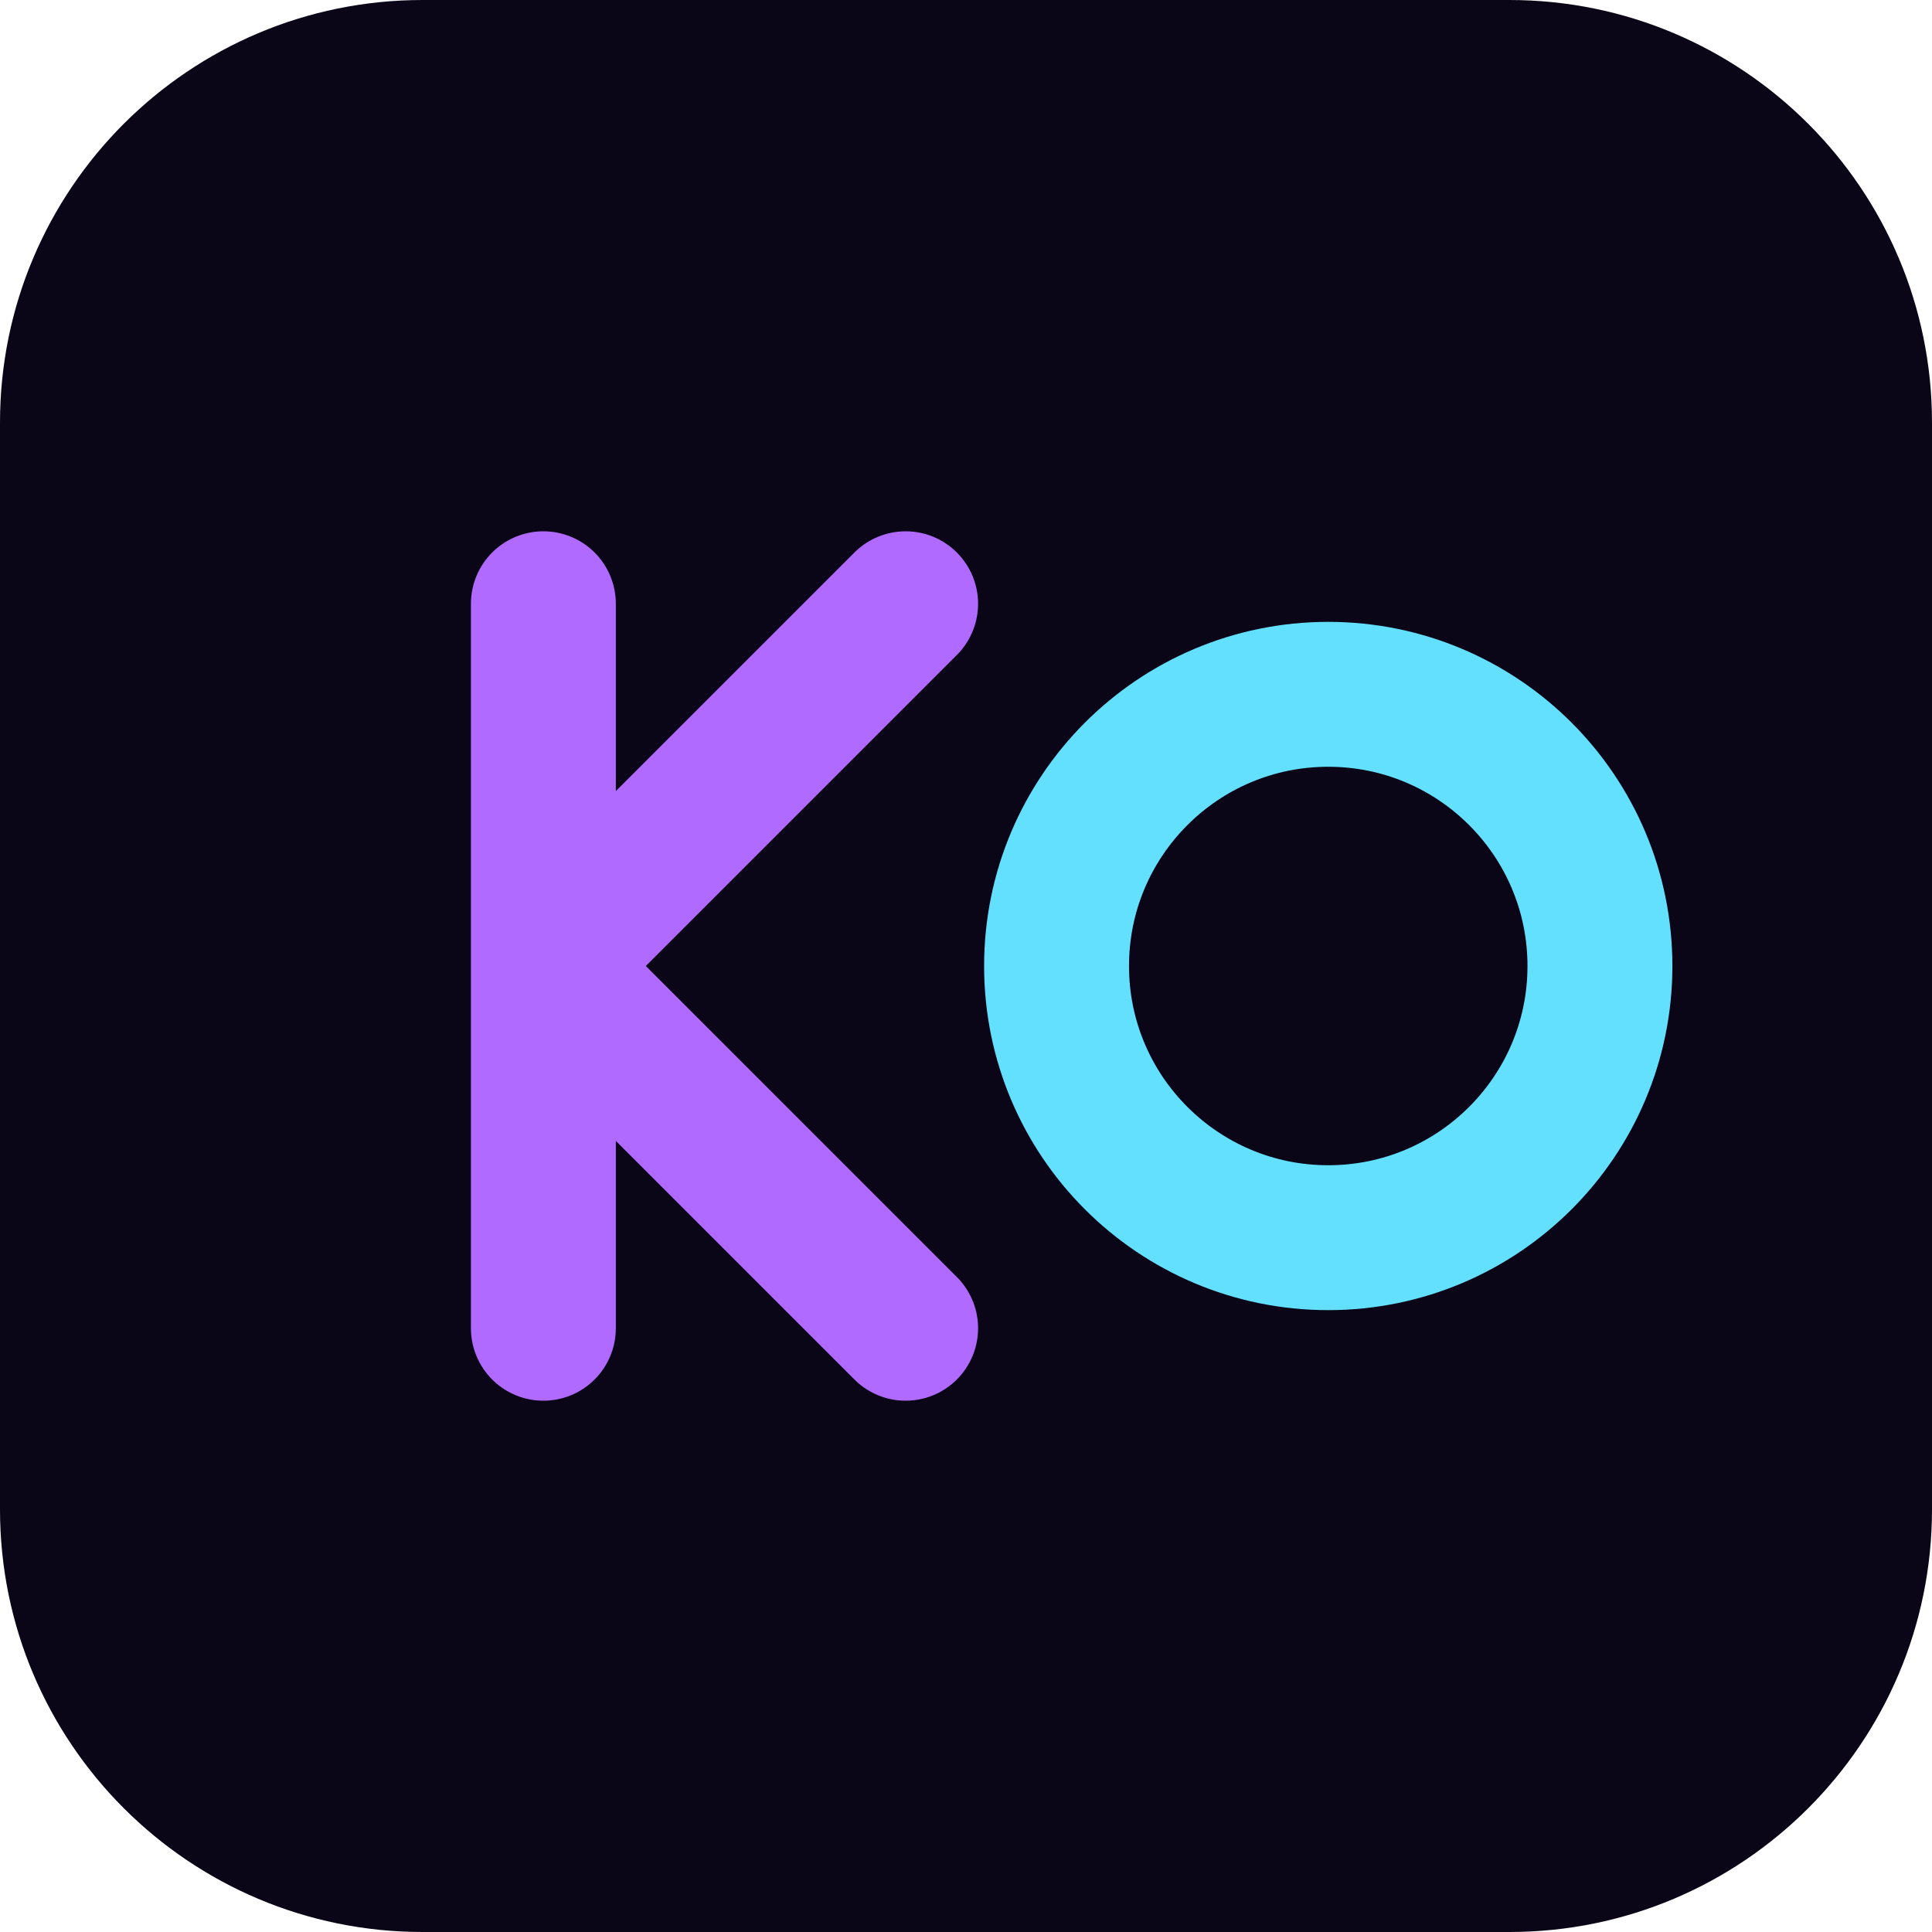
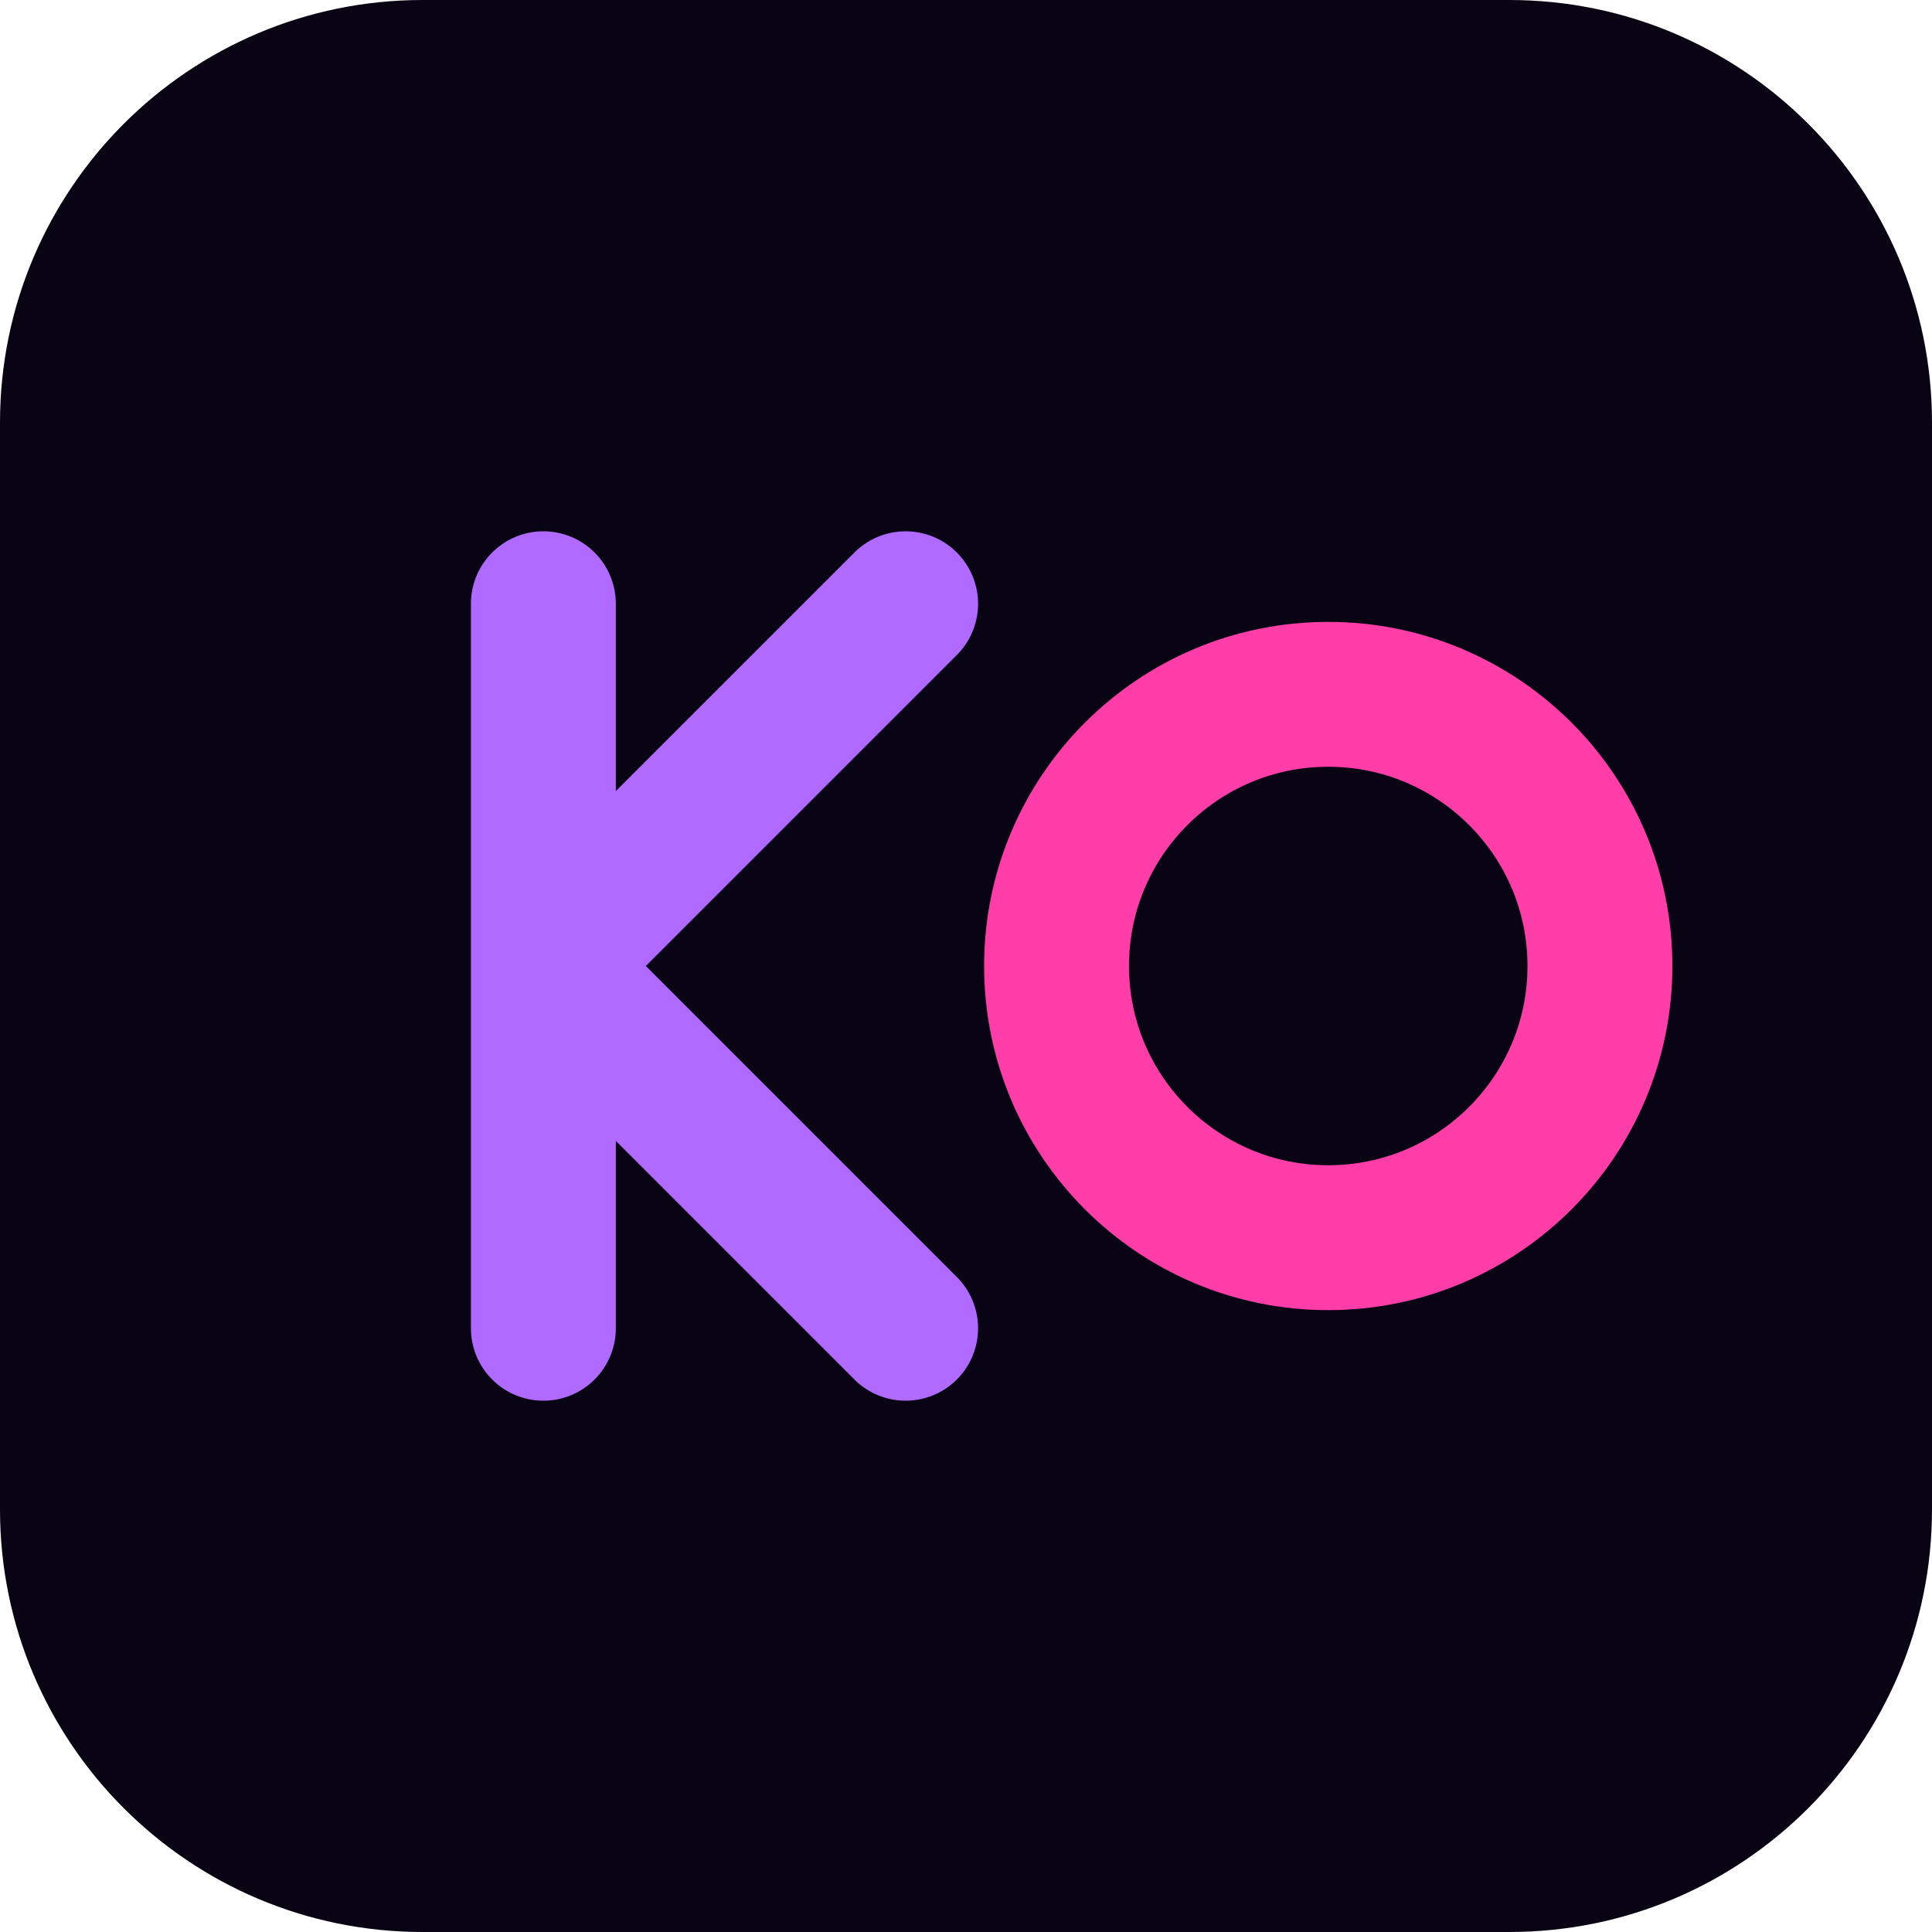
<svg xmlns="http://www.w3.org/2000/svg" viewBox="0 0 32 32">
-   <rect width="32" height="32" rx="7" fill="#0a0618" />
+   <rect width="32" height="32" rx="7" fill="#080414" />
  <path d="M9 10v12M9 16l6-6M9 16l6 6" stroke="#b16aff" stroke-width="2.4" stroke-linecap="round" stroke-linejoin="round" fill="none" />
-   <circle cx="22" cy="16" r="4.5" stroke="#64e0ff" stroke-width="2.4" fill="none" />
+   <circle cx="22" cy="16" r="4.5" stroke="#ff3da8" stroke-width="2.4" fill="none" />
</svg>
